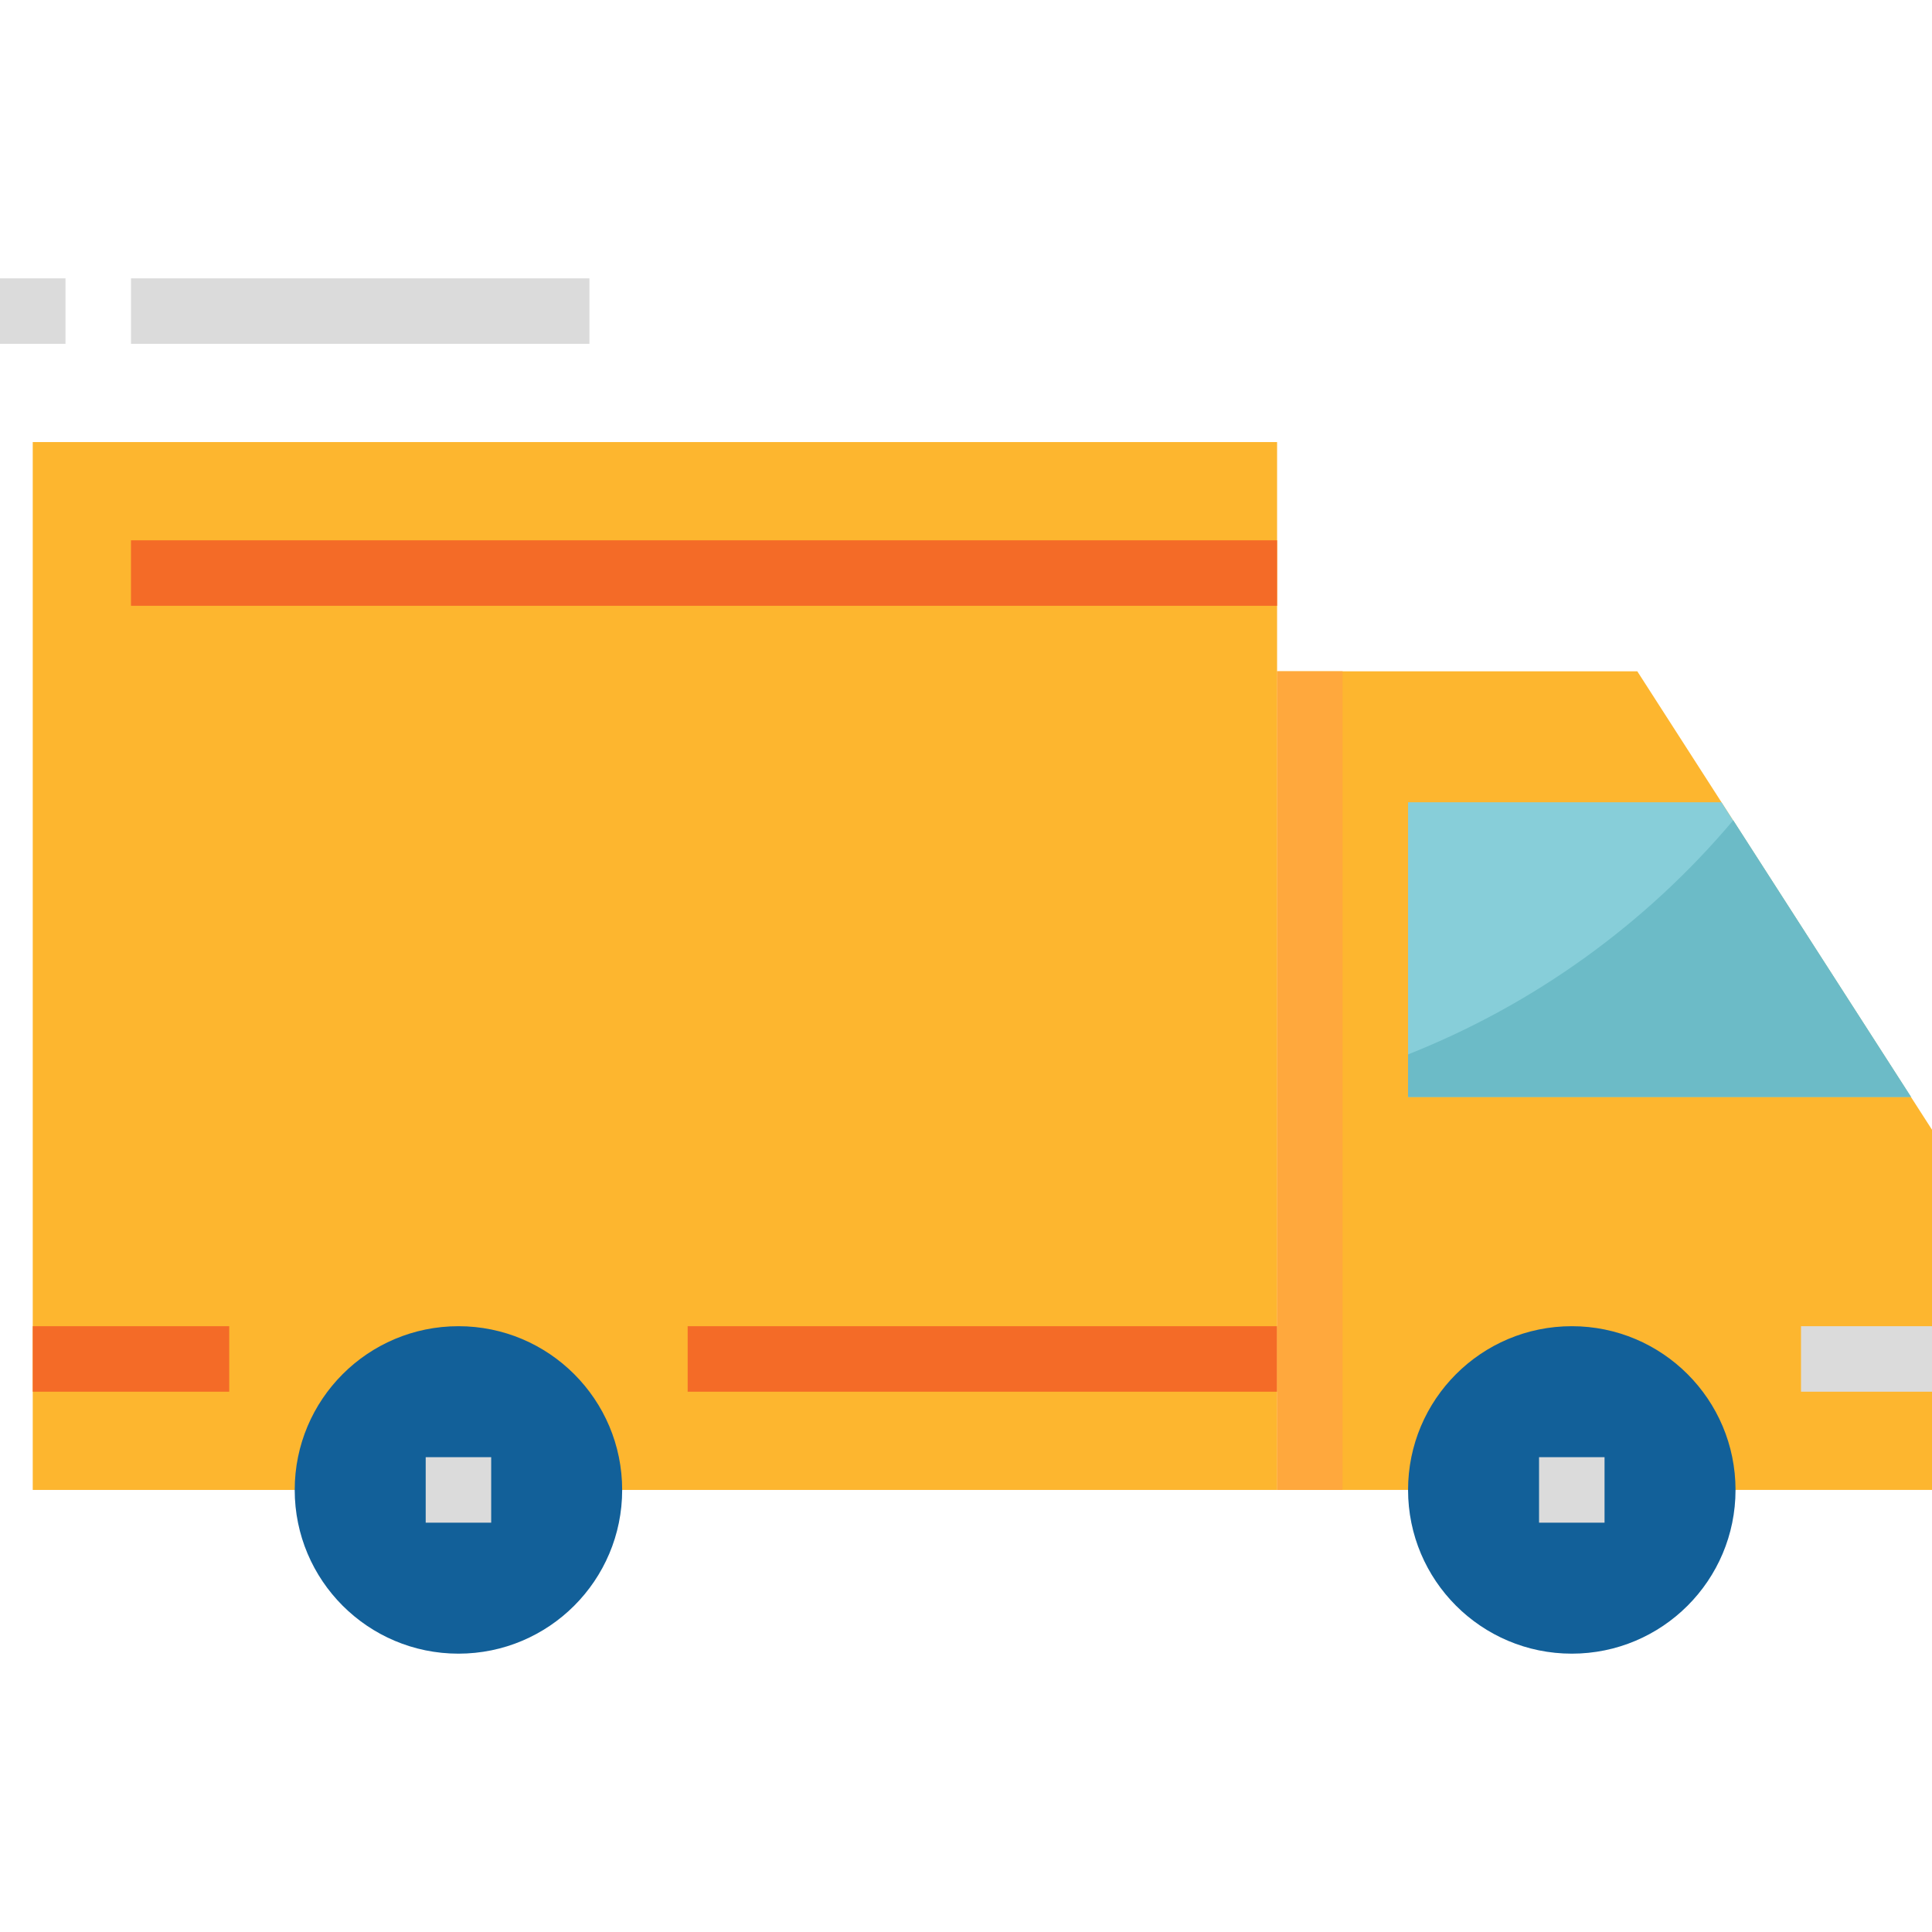
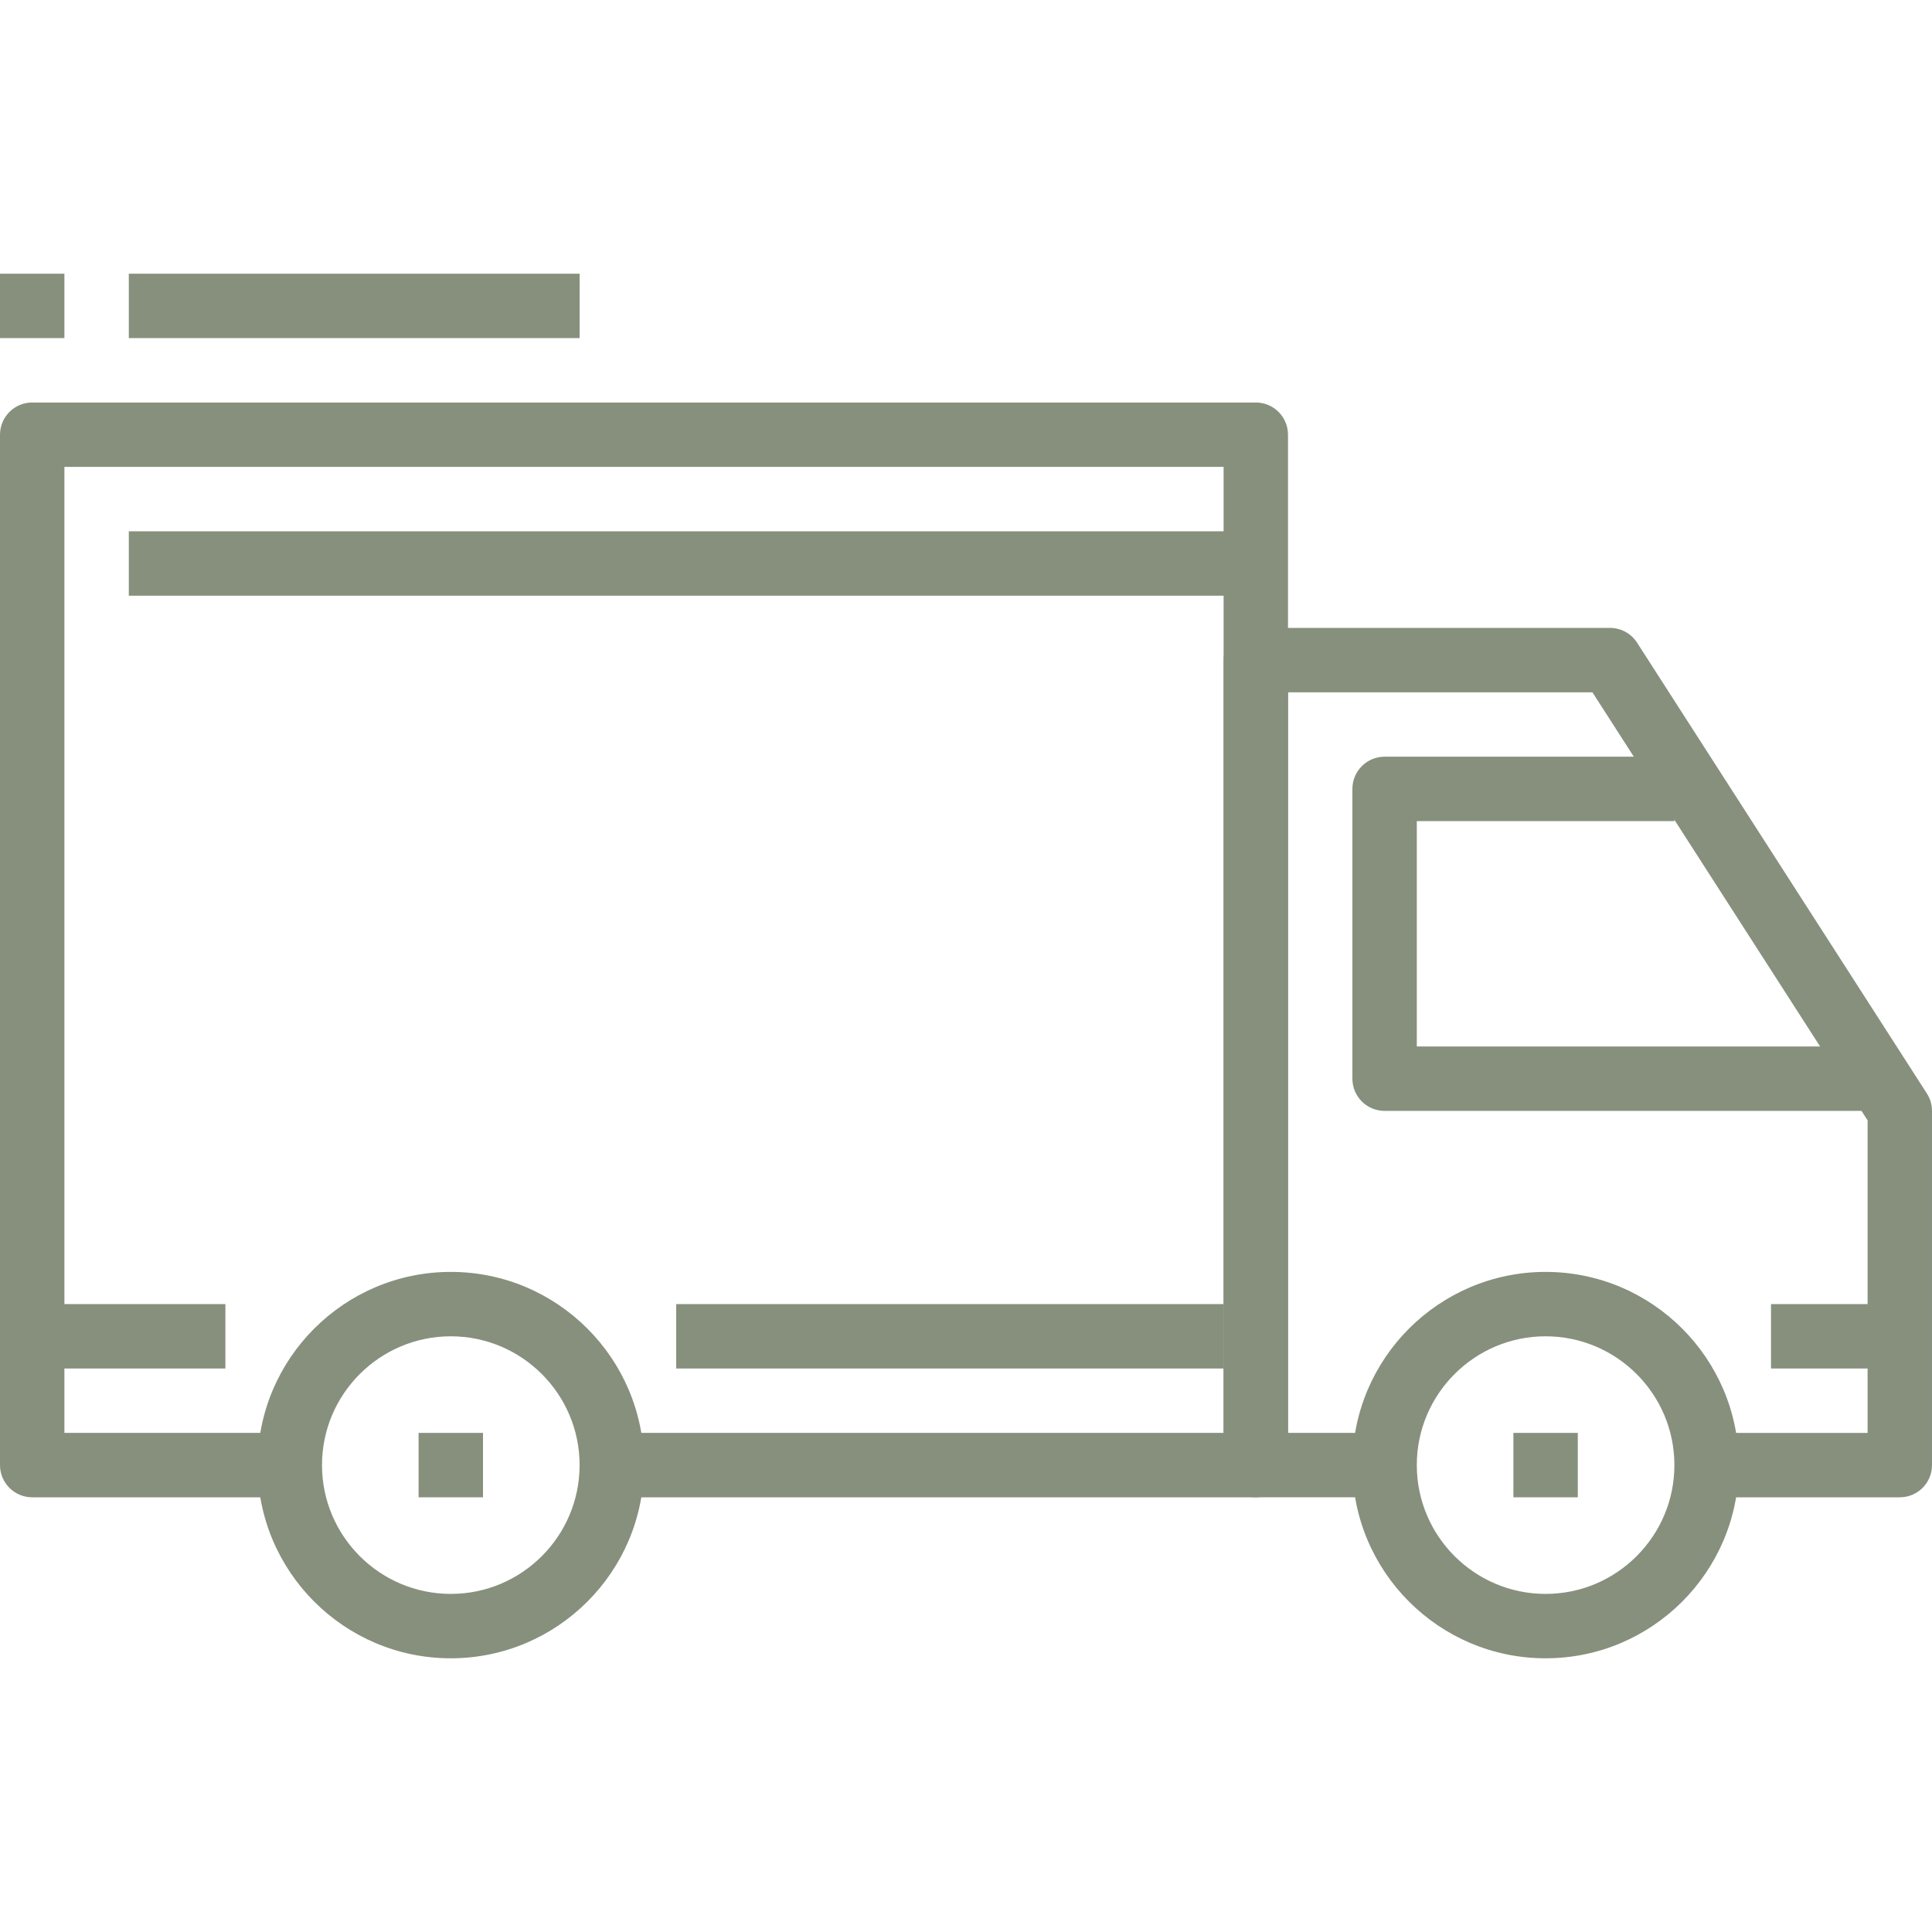
- <svg xmlns="http://www.w3.org/2000/svg" version="1.1" id="Capa_1" x="0px" y="0px" viewBox="0 0 512 512" style="enable-background:new 0 0 512 512;" xml:space="preserve">
+ <svg xmlns="http://www.w3.org/2000/svg" version="1.1" id="Capa_1" x="0px" y="0px" viewBox="0 0 512 512" style="enable-background:new 0 0 512 512;" xml:space="preserve" width="512px" height="512px">
  <g>
-     <polyline style="fill:#FDB62F;" points="459.932,394.847 512,394.847 512,299.39 433.898,177.898 338.441,177.898 338.441,394.847    373.153,394.847  " />
-     <polyline style="fill:#FDB62F;" points="78.102,394.847 8.678,394.847 8.678,117.153 338.441,117.153 338.441,394.847    164.881,394.847  " />
+     <g>
+       <g>
+         <path d="M119.467,337.067c-28.237,0-51.2,22.963-51.2,51.2c0,28.237,22.963,51.2,51.2,51.2s51.2-22.963,51.2-51.2    C170.667,360.03,147.703,337.067,119.467,337.067z M119.467,422.4c-18.825,0-34.133-15.309-34.133-34.133    c0-18.825,15.309-34.133,34.133-34.133s34.133,15.309,34.133,34.133C153.6,407.091,138.291,422.4,119.467,422.4z" data-original="#000000" class="active-path" data-old_color="#000000" fill="#87907D" />
+       </g>
+     </g>
+     <g>
+       <g>
+         <path d="M409.6,337.067c-28.237,0-51.2,22.963-51.2,51.2c0,28.237,22.963,51.2,51.2,51.2c28.237,0,51.2-22.963,51.2-51.2    C460.8,360.03,437.837,337.067,409.6,337.067z M409.6,422.4c-18.825,0-34.133-15.309-34.133-34.133    c0-18.825,15.309-34.133,34.133-34.133c18.825,0,34.133,15.309,34.133,34.133C443.733,407.091,428.425,422.4,409.6,422.4z" data-original="#000000" class="active-path" data-old_color="#000000" fill="#87907D" />
+       </g>
+     </g>
+     <g>
+       <g>
+         <path d="M510.643,289.784l-76.8-119.467c-1.57-2.441-4.275-3.917-7.177-3.917H332.8c-4.719,0-8.533,3.823-8.533,8.533v213.333    c0,4.719,3.814,8.533,8.533,8.533h34.133v-17.067h-25.6V183.467h80.674l72.926,113.442v82.825h-42.667V396.8h51.2    c4.719,0,8.533-3.814,8.533-8.533V294.4C512,292.77,511.531,291.157,510.643,289.784z" data-original="#000000" class="active-path" data-old_color="#000000" fill="#87907D" />
+       </g>
+     </g>
+     <g>
+       <g>
+         <path d="M375.467,277.333V217.6h68.267v-17.067h-76.8c-4.719,0-8.533,3.823-8.533,8.533v76.8c0,4.719,3.814,8.533,8.533,8.533h128    v-17.067H375.467z" data-original="#000000" class="active-path" data-old_color="#000000" fill="#87907D" />
+       </g>
+     </g>
+     <g>
+       <g>
+         <path d="M332.8,106.667H8.533C3.823,106.667,0,110.49,0,115.2v273.067c0,4.719,3.823,8.533,8.533,8.533H76.8v-17.067H17.067v-256    h307.2v256H162.133V396.8H332.8c4.719,0,8.533-3.814,8.533-8.533V115.2C341.333,110.49,337.519,106.667,332.8,106.667z" data-original="#000000" class="active-path" data-old_color="#000000" fill="#87907D" />
+       </g>
+     </g>
+     <g>
+       <g>
+         <rect x="8.533" y="345.6" width="51.2" height="17.067" data-original="#000000" class="active-path" data-old_color="#000000" fill="#87907D" />
+       </g>
+     </g>
+     <g>
+       <g>
+         <rect x="179.2" y="345.6" width="145.067" height="17.067" data-original="#000000" class="active-path" data-old_color="#000000" fill="#87907D" />
+       </g>
+     </g>
+     <g>
+       <g>
+         <rect x="469.333" y="345.6" width="34.133" height="17.067" data-original="#000000" class="active-path" data-old_color="#000000" fill="#87907D" />
+       </g>
+     </g>
+     <g>
+       <g>
+         <rect x="34.133" y="140.8" width="298.667" height="17.067" data-original="#000000" class="active-path" data-old_color="#000000" fill="#87907D" />
+       </g>
+     </g>
+     <g>
+       <g>
+         <rect x="110.933" y="379.733" width="17.067" height="17.067" data-original="#000000" class="active-path" data-old_color="#000000" fill="#87907D" />
+       </g>
+     </g>
+     <g>
+       <g>
+         <rect x="401.067" y="379.733" width="17.067" height="17.067" data-original="#000000" class="active-path" data-old_color="#000000" fill="#87907D" />
+       </g>
+     </g>
+     <g>
+       <g>
+         <rect x="34.133" y="72.533" width="119.467" height="17.067" data-original="#000000" class="active-path" data-old_color="#000000" fill="#87907D" />
+       </g>
+     </g>
+     <g>
+       <g>
+         <rect y="72.533" width="17.067" height="17.067" data-original="#000000" class="active-path" data-old_color="#000000" fill="#87907D" />
+       </g>
+     </g>
  </g>
-   <g>
-     <rect x="8.678" y="351.458" style="fill:#F46B27;" width="52.068" height="17.356" />
-     <rect x="182.237" y="351.458" style="fill:#F46B27;" width="156.203" height="17.356" />
-   </g>
-   <rect x="477.288" y="351.458" style="fill:#DBDBDB;" width="34.712" height="17.356" />
-   <rect x="34.712" y="143.186" style="fill:#F46B27;" width="303.729" height="17.356" />
-   <g>
-     <circle style="fill:#126099;" cx="121.492" cy="394.847" r="43.39" />
-     <circle style="fill:#126099;" cx="416.542" cy="394.847" r="43.39" />
-   </g>
-   <g>
-     <rect x="112.814" y="386.169" style="fill:#DBDBDB;" width="17.356" height="17.356" />
-     <rect x="407.864" y="386.169" style="fill:#DBDBDB;" width="17.356" height="17.356" />
-     <rect x="34.712" y="73.763" style="fill:#DBDBDB;" width="121.492" height="17.356" />
-     <rect y="73.763" style="fill:#DBDBDB;" width="17.356" height="17.356" />
-   </g>
-   <polygon style="fill:#87CED9;" points="456.201,212.61 373.153,212.61 373.153,290.712 506.446,290.712 " />
-   <rect x="338.441" y="177.898" style="fill:#FFA83D;" width="17.356" height="216.949" />
-   <path style="fill:#6CBBC7;" d="M506.446,290.712l-47.121-73.329c-23.161,27.483-52.762,48.796-86.172,62.047v11.281H506.446z" />
-   <g>
- </g>
-   <g>
- </g>
-   <g>
- </g>
-   <g>
- </g>
-   <g>
- </g>
-   <g>
- </g>
-   <g>
- </g>
-   <g>
- </g>
-   <g>
- </g>
-   <g>
- </g>
-   <g>
- </g>
-   <g>
- </g>
-   <g>
- </g>
-   <g>
- </g>
-   <g>
- </g>
</svg>
